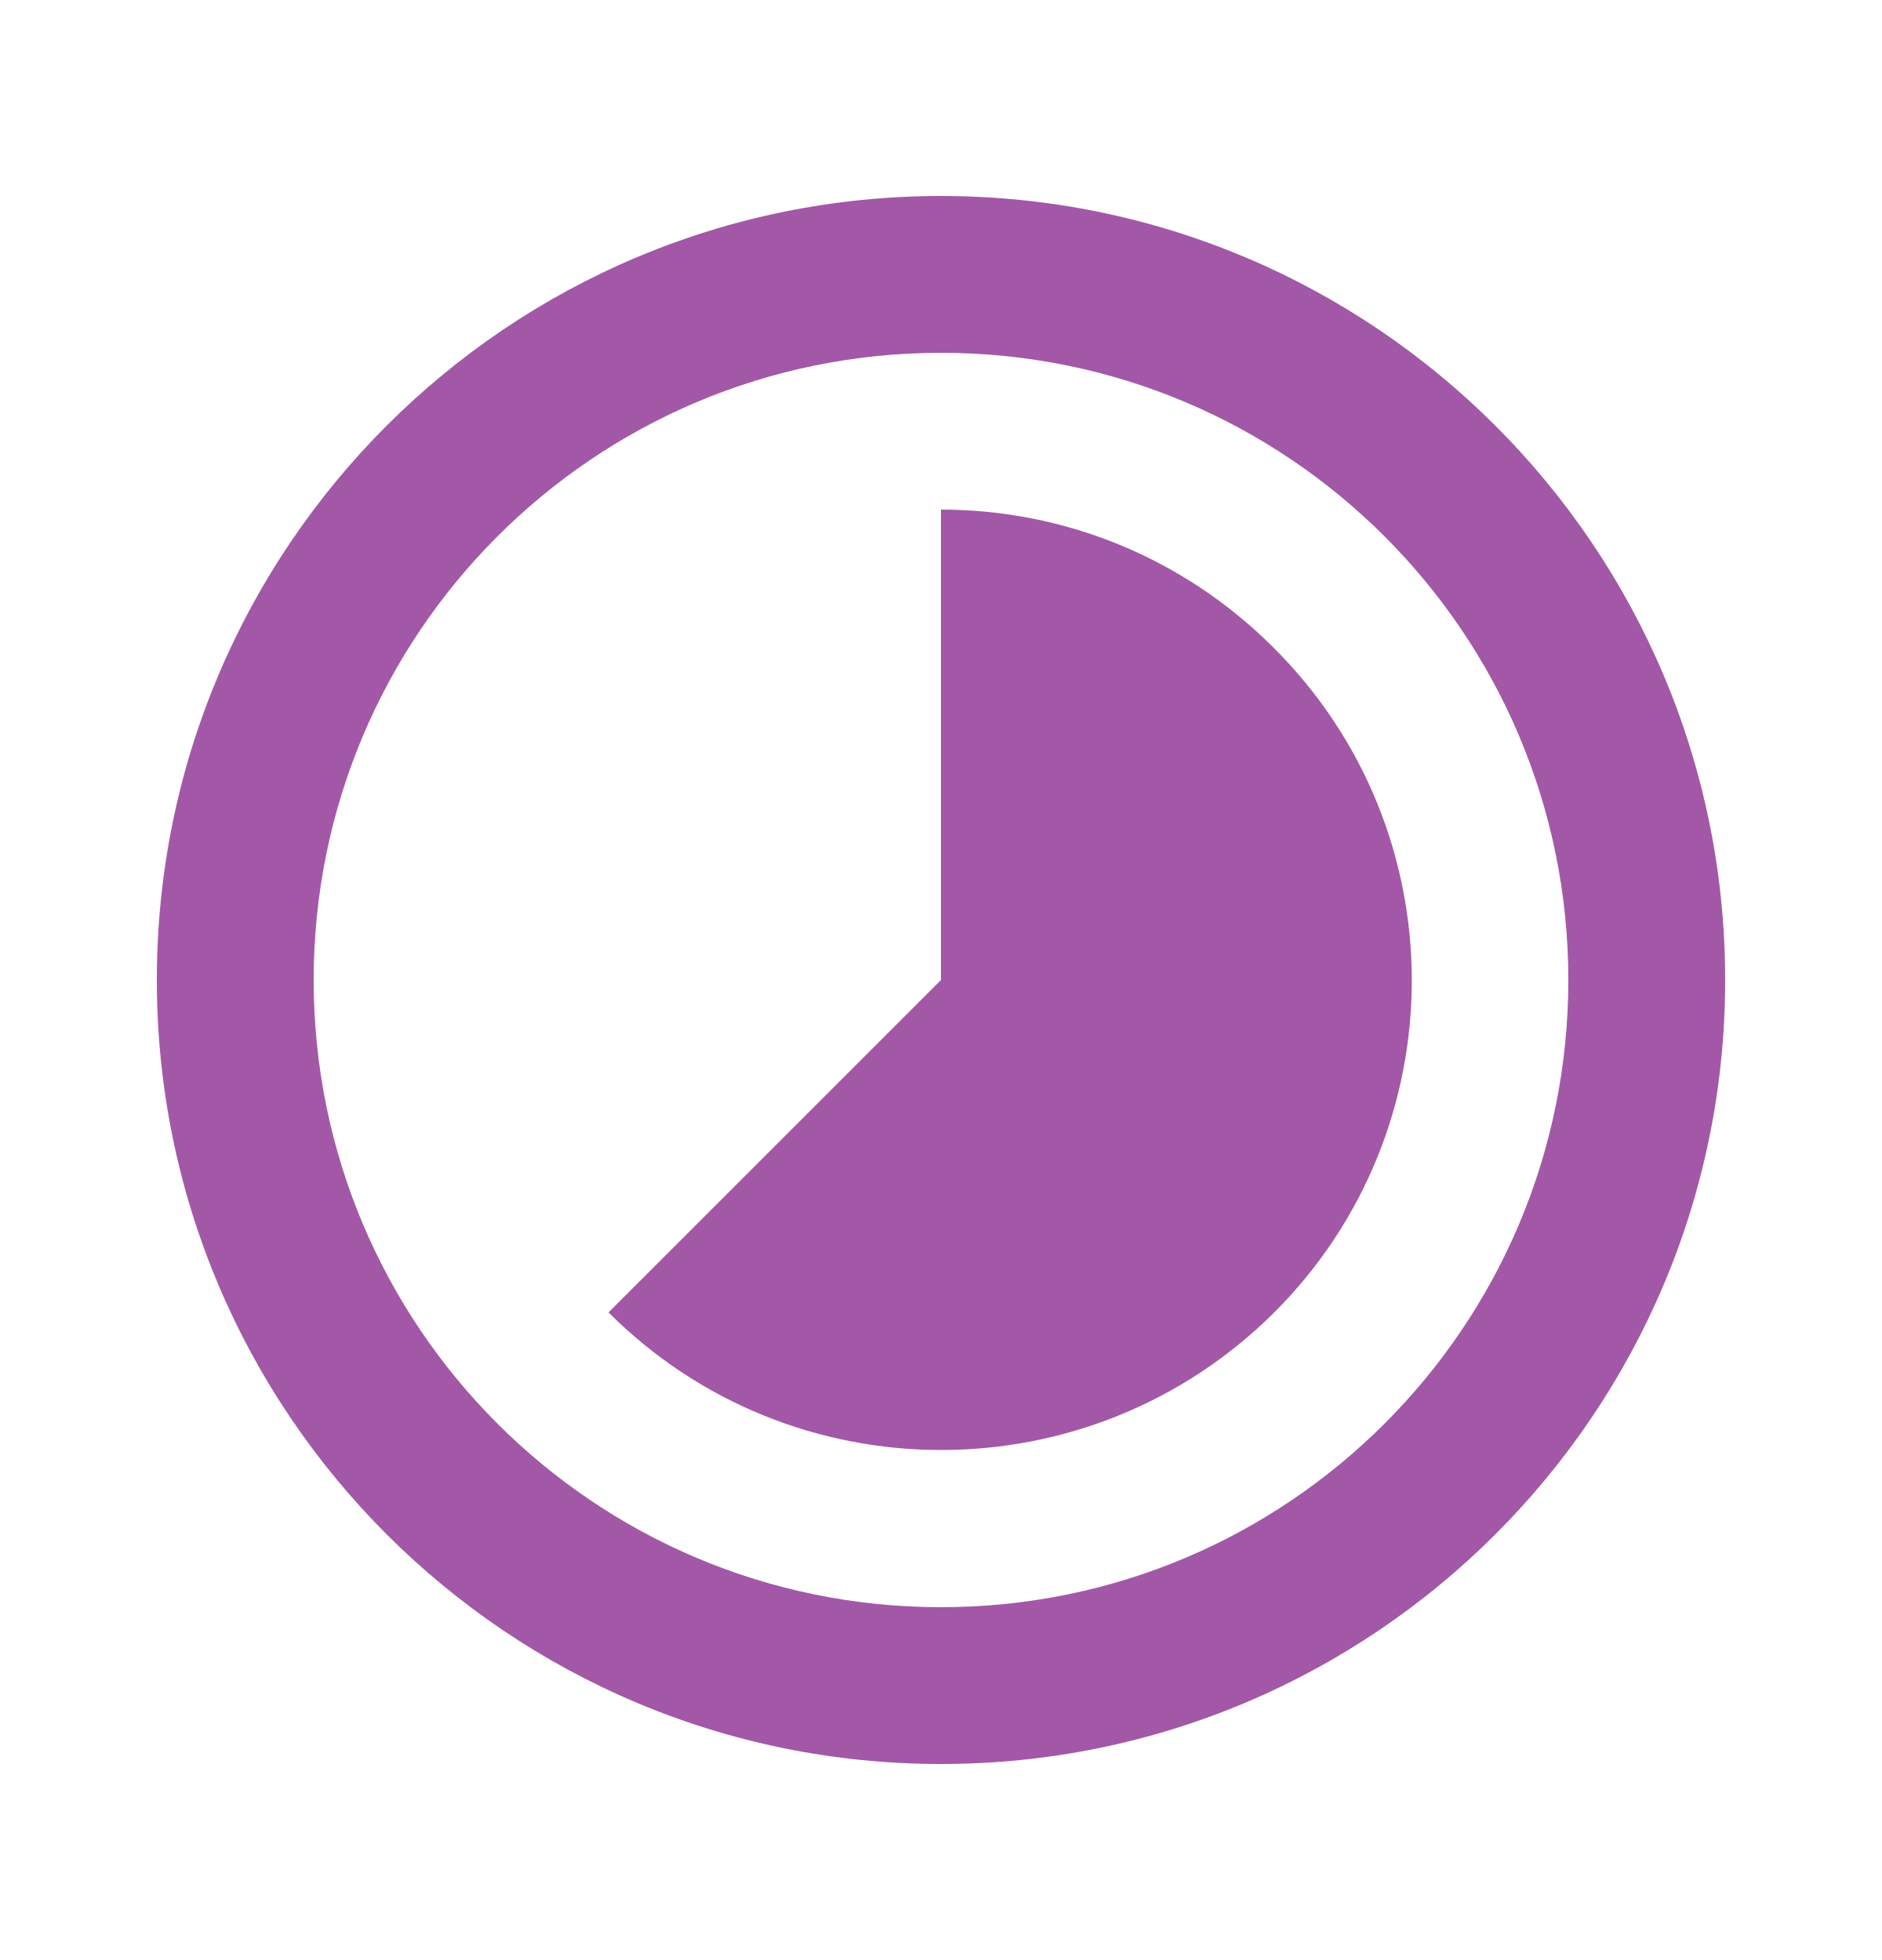
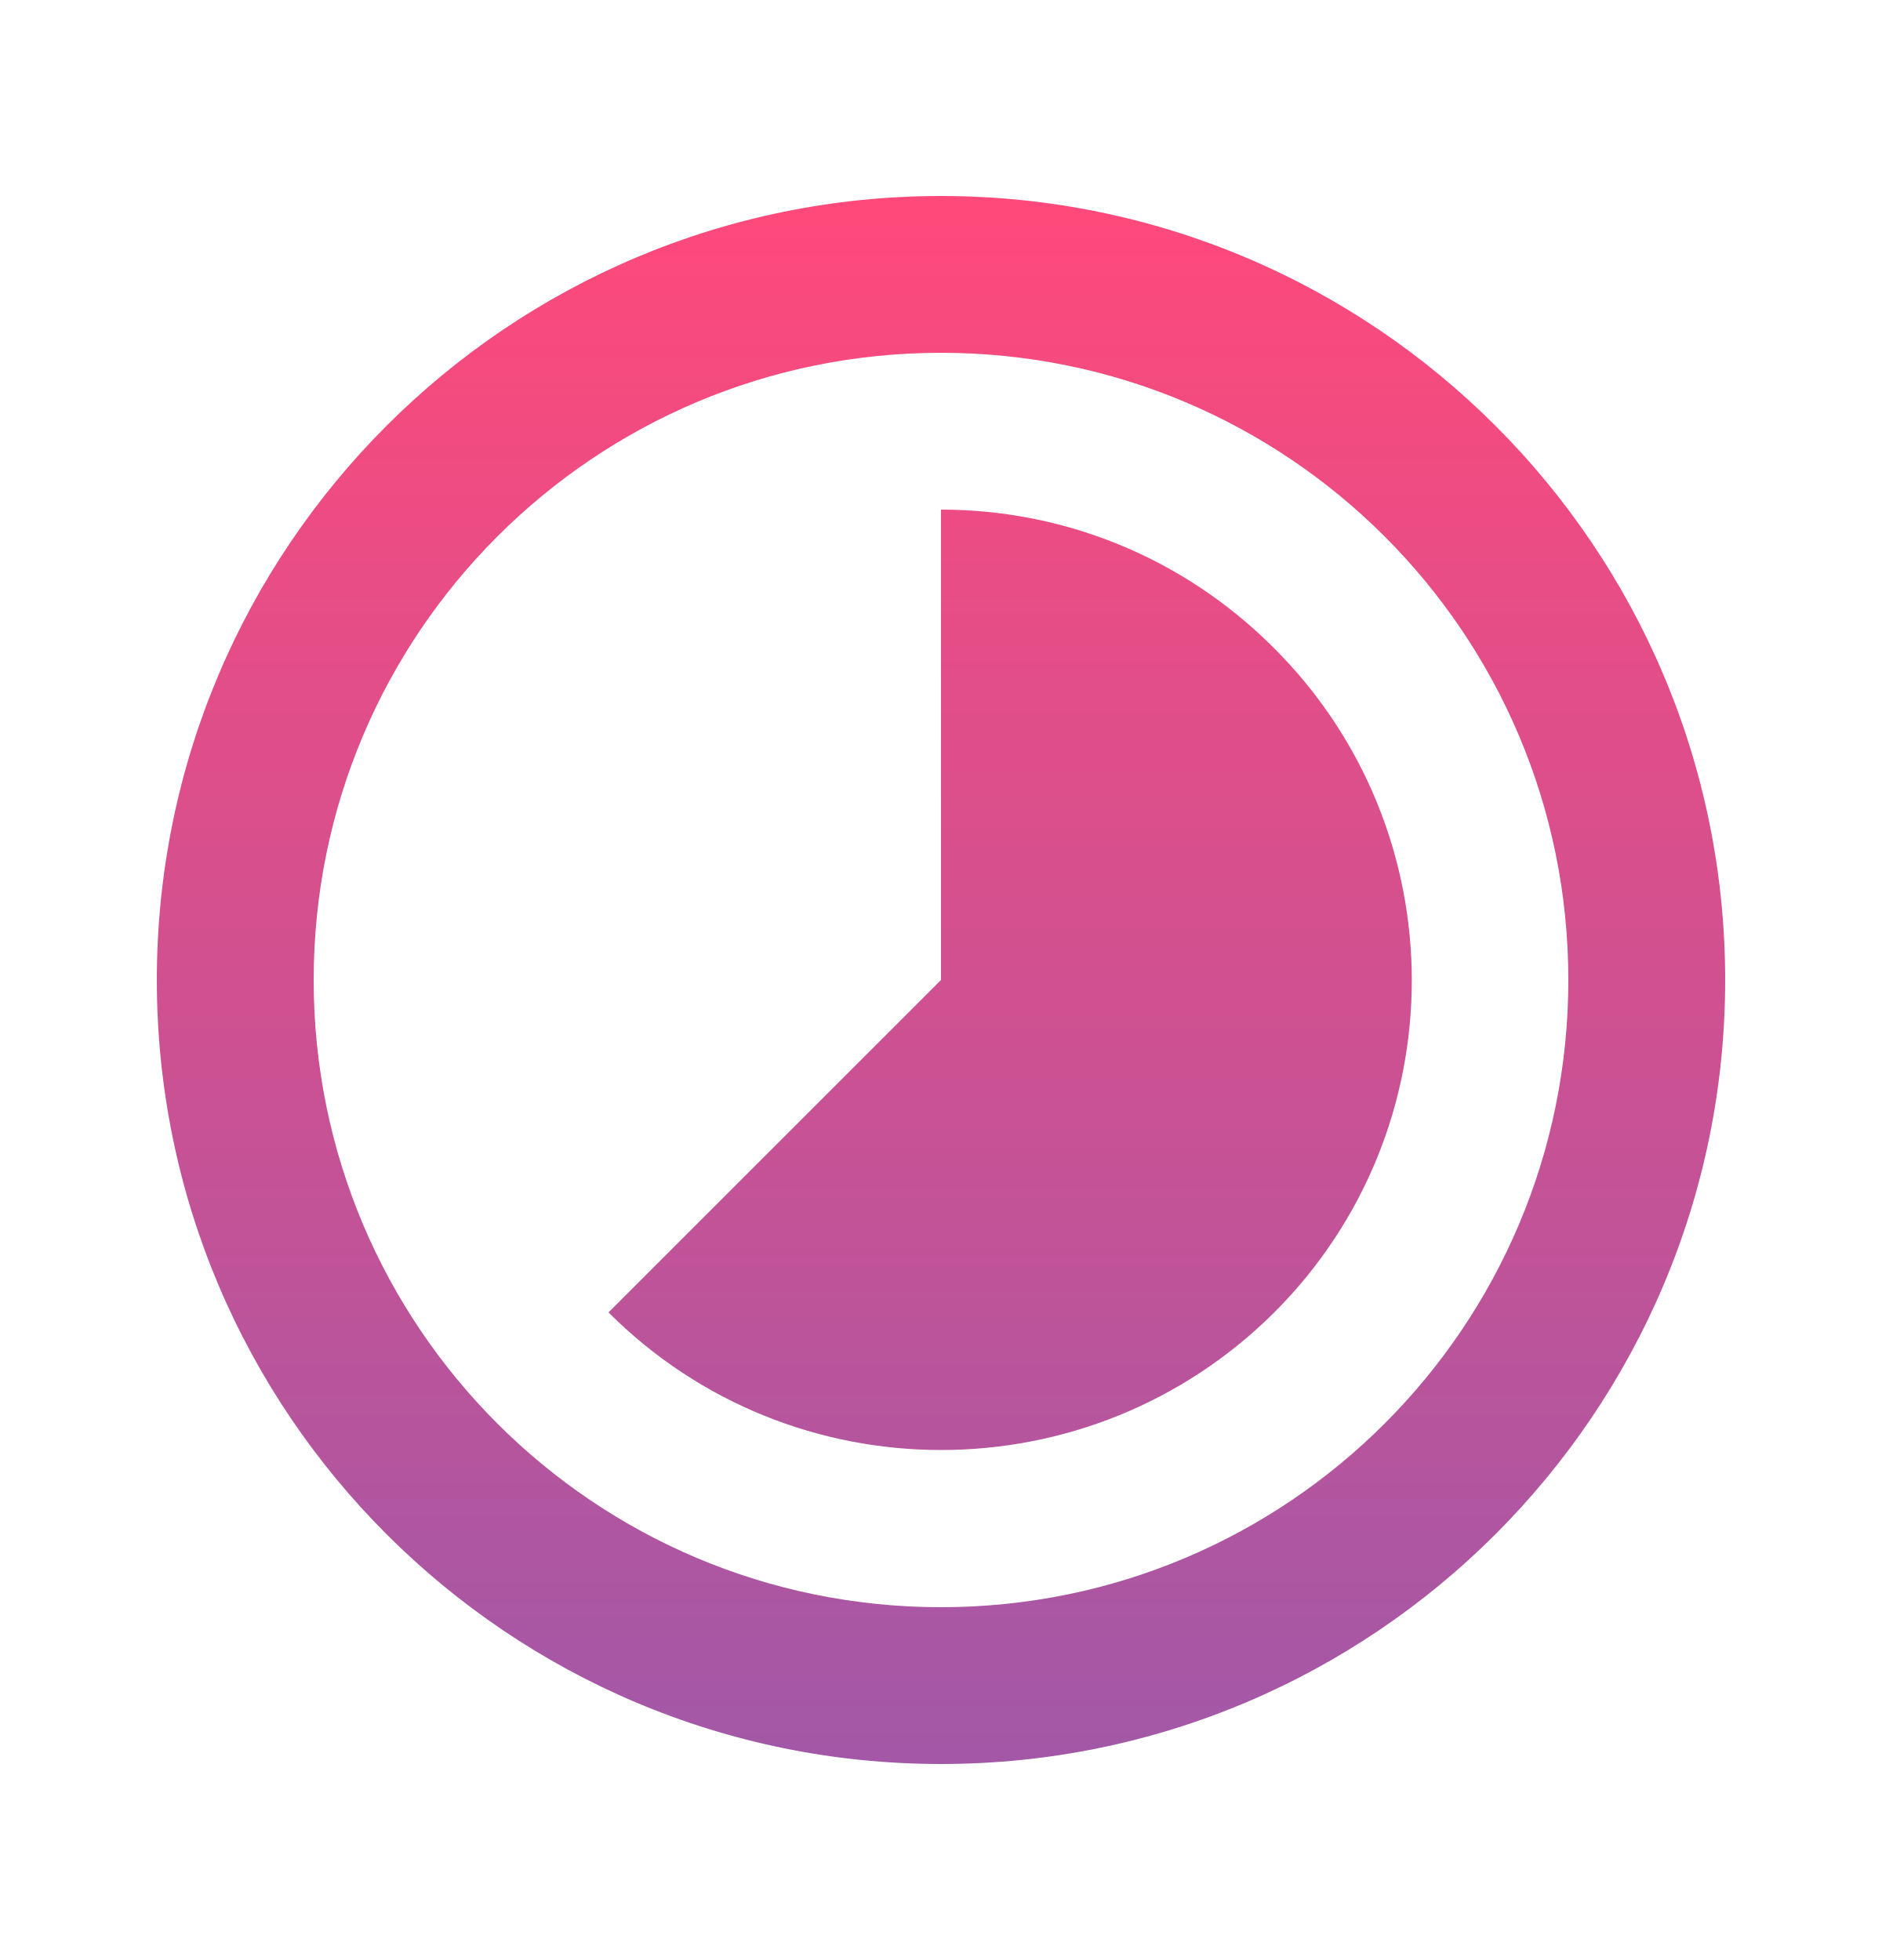
<svg xmlns="http://www.w3.org/2000/svg" width="24" height="25" viewBox="0 0 24 25" fill="none">
-   <path fill-rule="evenodd" clip-rule="evenodd" d="M16.24 8.26C15.07 7.09 13.54 6.5 12 6.5V12.5L7.76 16.74C10.1 19.08 13.9 19.08 16.25 16.74C18.59 14.4 18.59 10.6 16.24 8.26ZM12 2.5C6.48 2.5 2 6.98 2 12.5C2 18.02 6.48 22.5 12 22.5C17.52 22.5 22 18.02 22 12.5C22 6.98 17.52 2.5 12 2.5ZM12 20.5C7.58 20.5 4 16.92 4 12.5C4 8.08 7.58 4.5 12 4.5C16.42 4.5 20 8.08 20 12.5C20 16.92 16.42 20.5 12 20.5Z" fill="#A258A7" />
+   <style>
+   	.lbp-icon {
+     	fill: url(#gradient);
+     }
+   </style>
+   <defs>
+     <linearGradient id="gradient" x1="0%" y1="0%" x2="0%" y2="100%">
+       <stop offset="0%" stop-color="#ff497a" />
+       <stop offset="100%" stop-color="#a258a7" />
+     </linearGradient>
+   </defs>
+   <path class="lbp-icon" fill-rule="evenodd" clip-rule="evenodd" d="M16.24 8.26C15.07 7.09 13.54 6.5 12 6.5V12.5L7.76 16.74C10.1 19.08 13.9 19.08 16.25 16.74C18.59 14.4 18.59 10.6 16.24 8.26ZM12 2.5C6.48 2.5 2 6.98 2 12.5C2 18.02 6.48 22.5 12 22.5C17.52 22.5 22 18.02 22 12.5C22 6.98 17.52 2.5 12 2.5ZM12 20.5C7.58 20.5 4 16.92 4 12.5C4 8.08 7.58 4.5 12 4.5C16.42 4.5 20 8.08 20 12.5C20 16.92 16.42 20.5 12 20.5Z" />
</svg>
